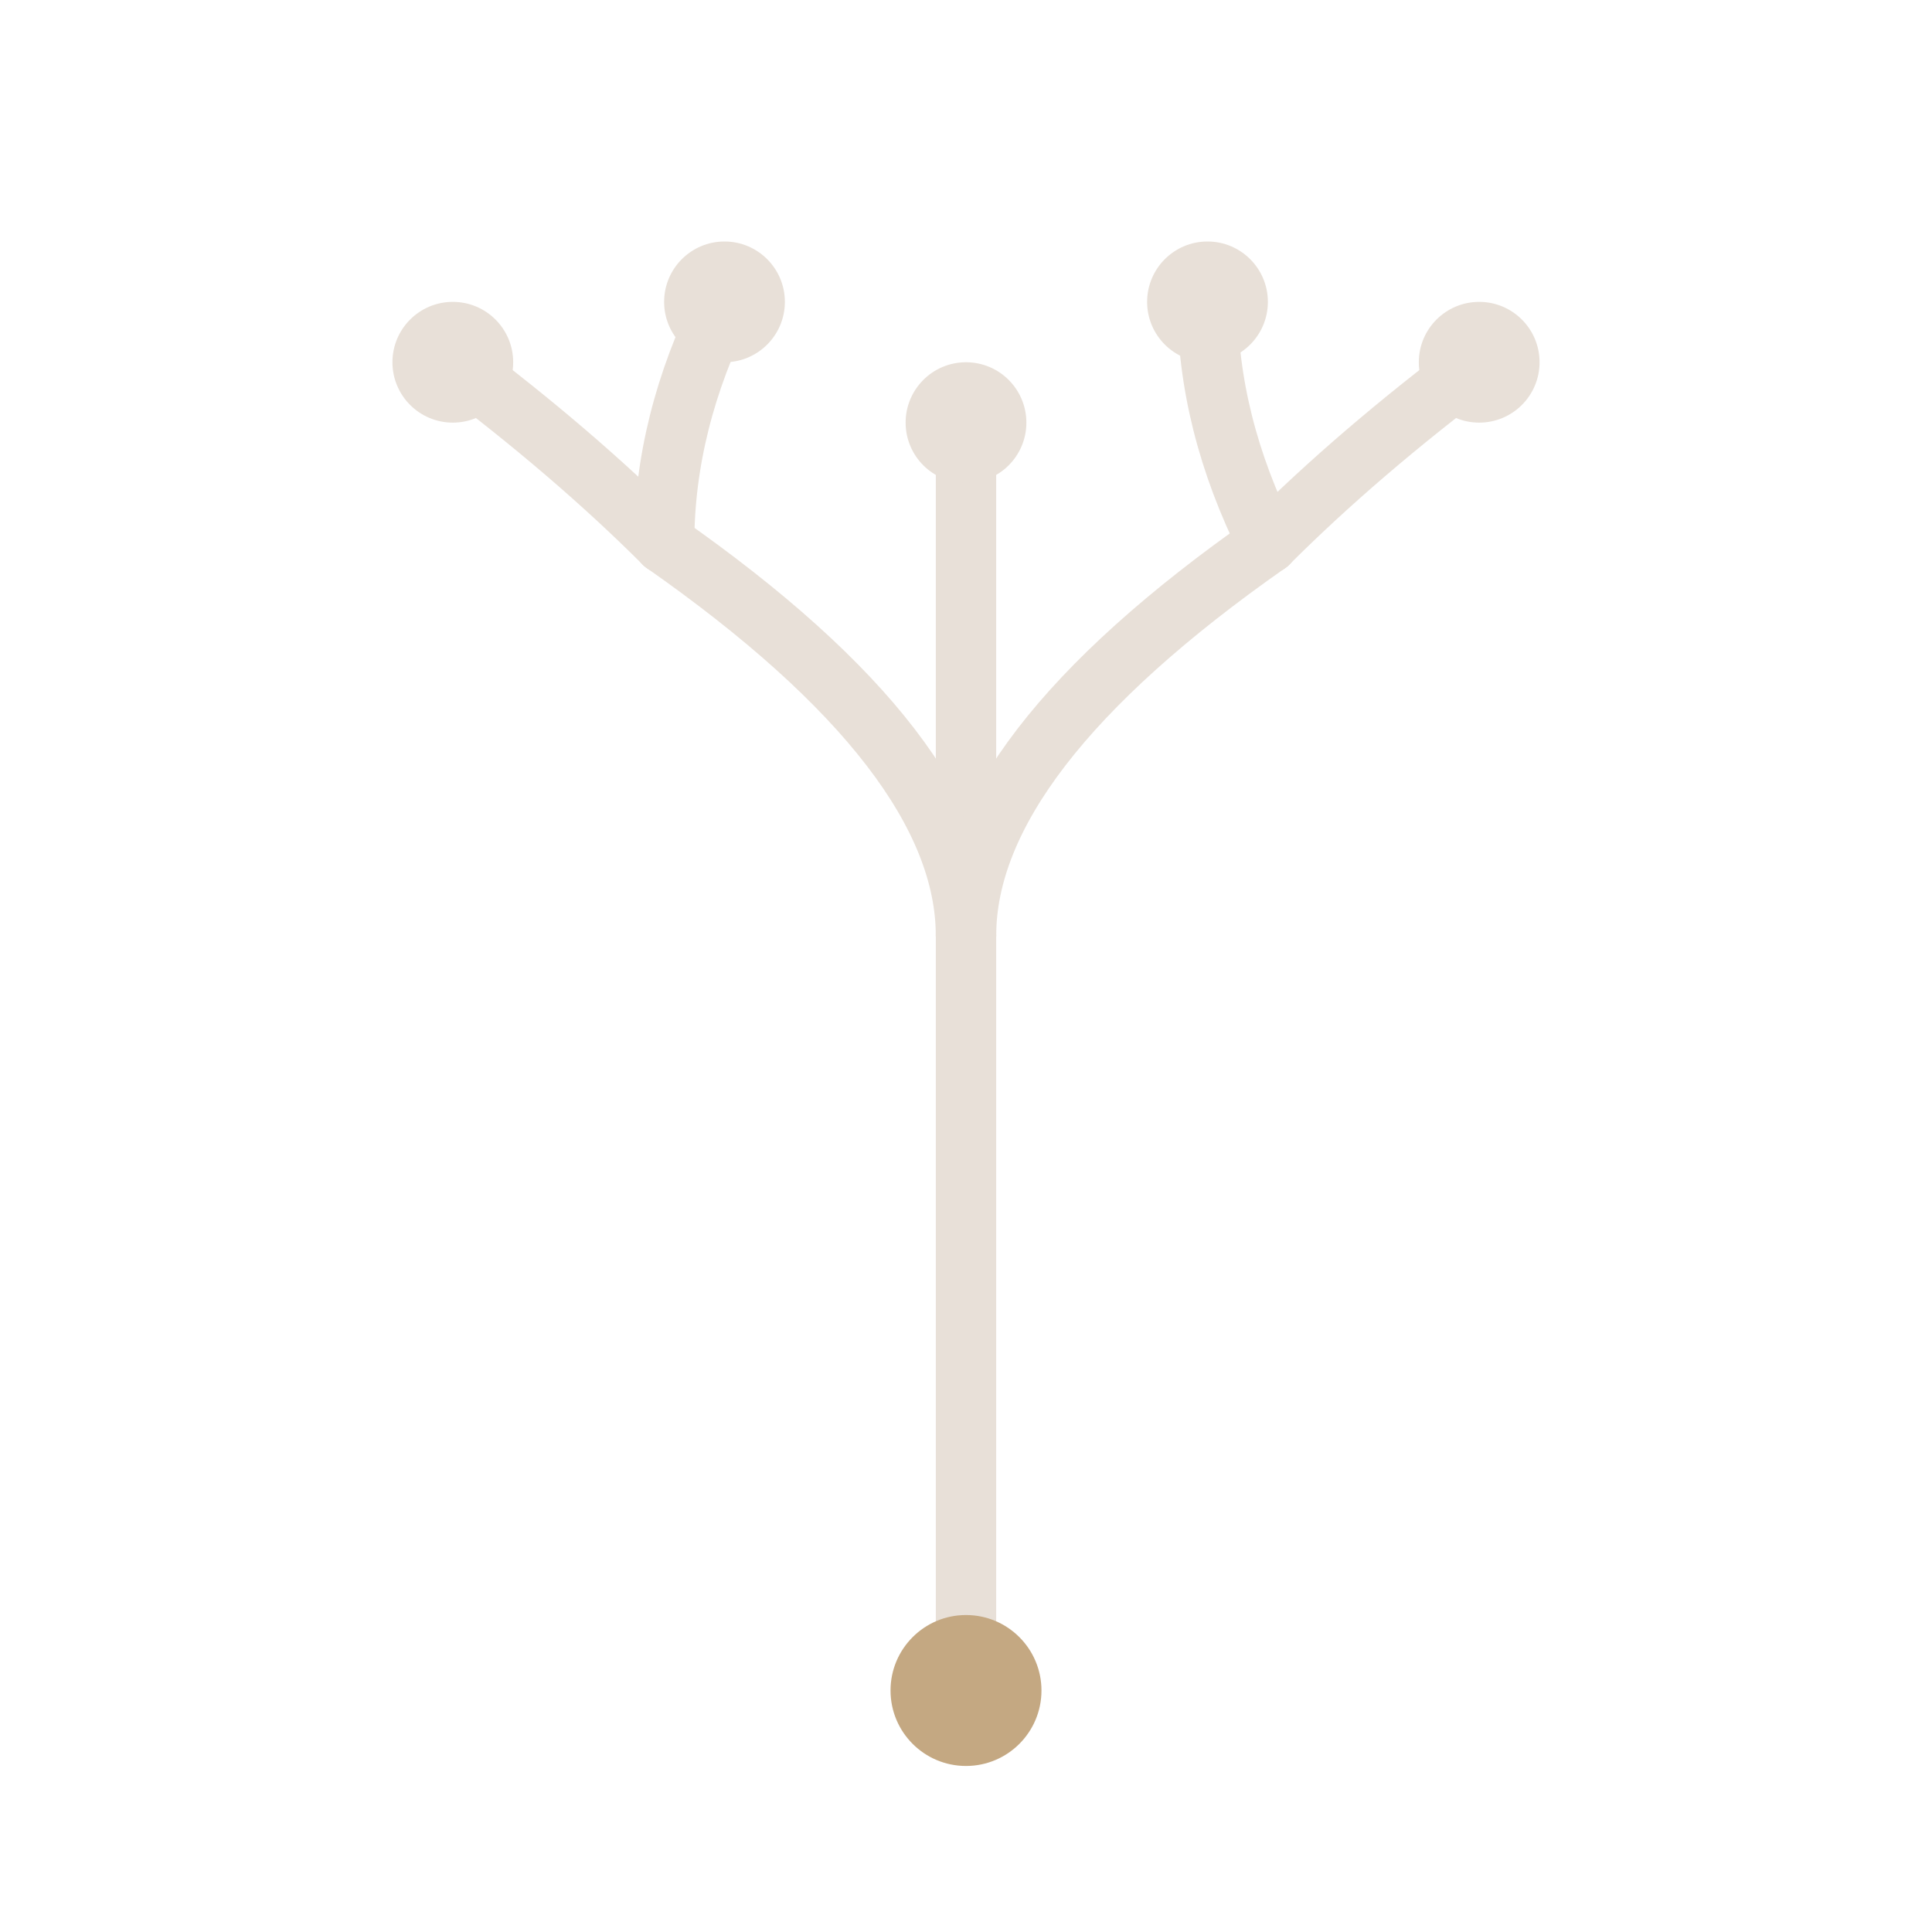
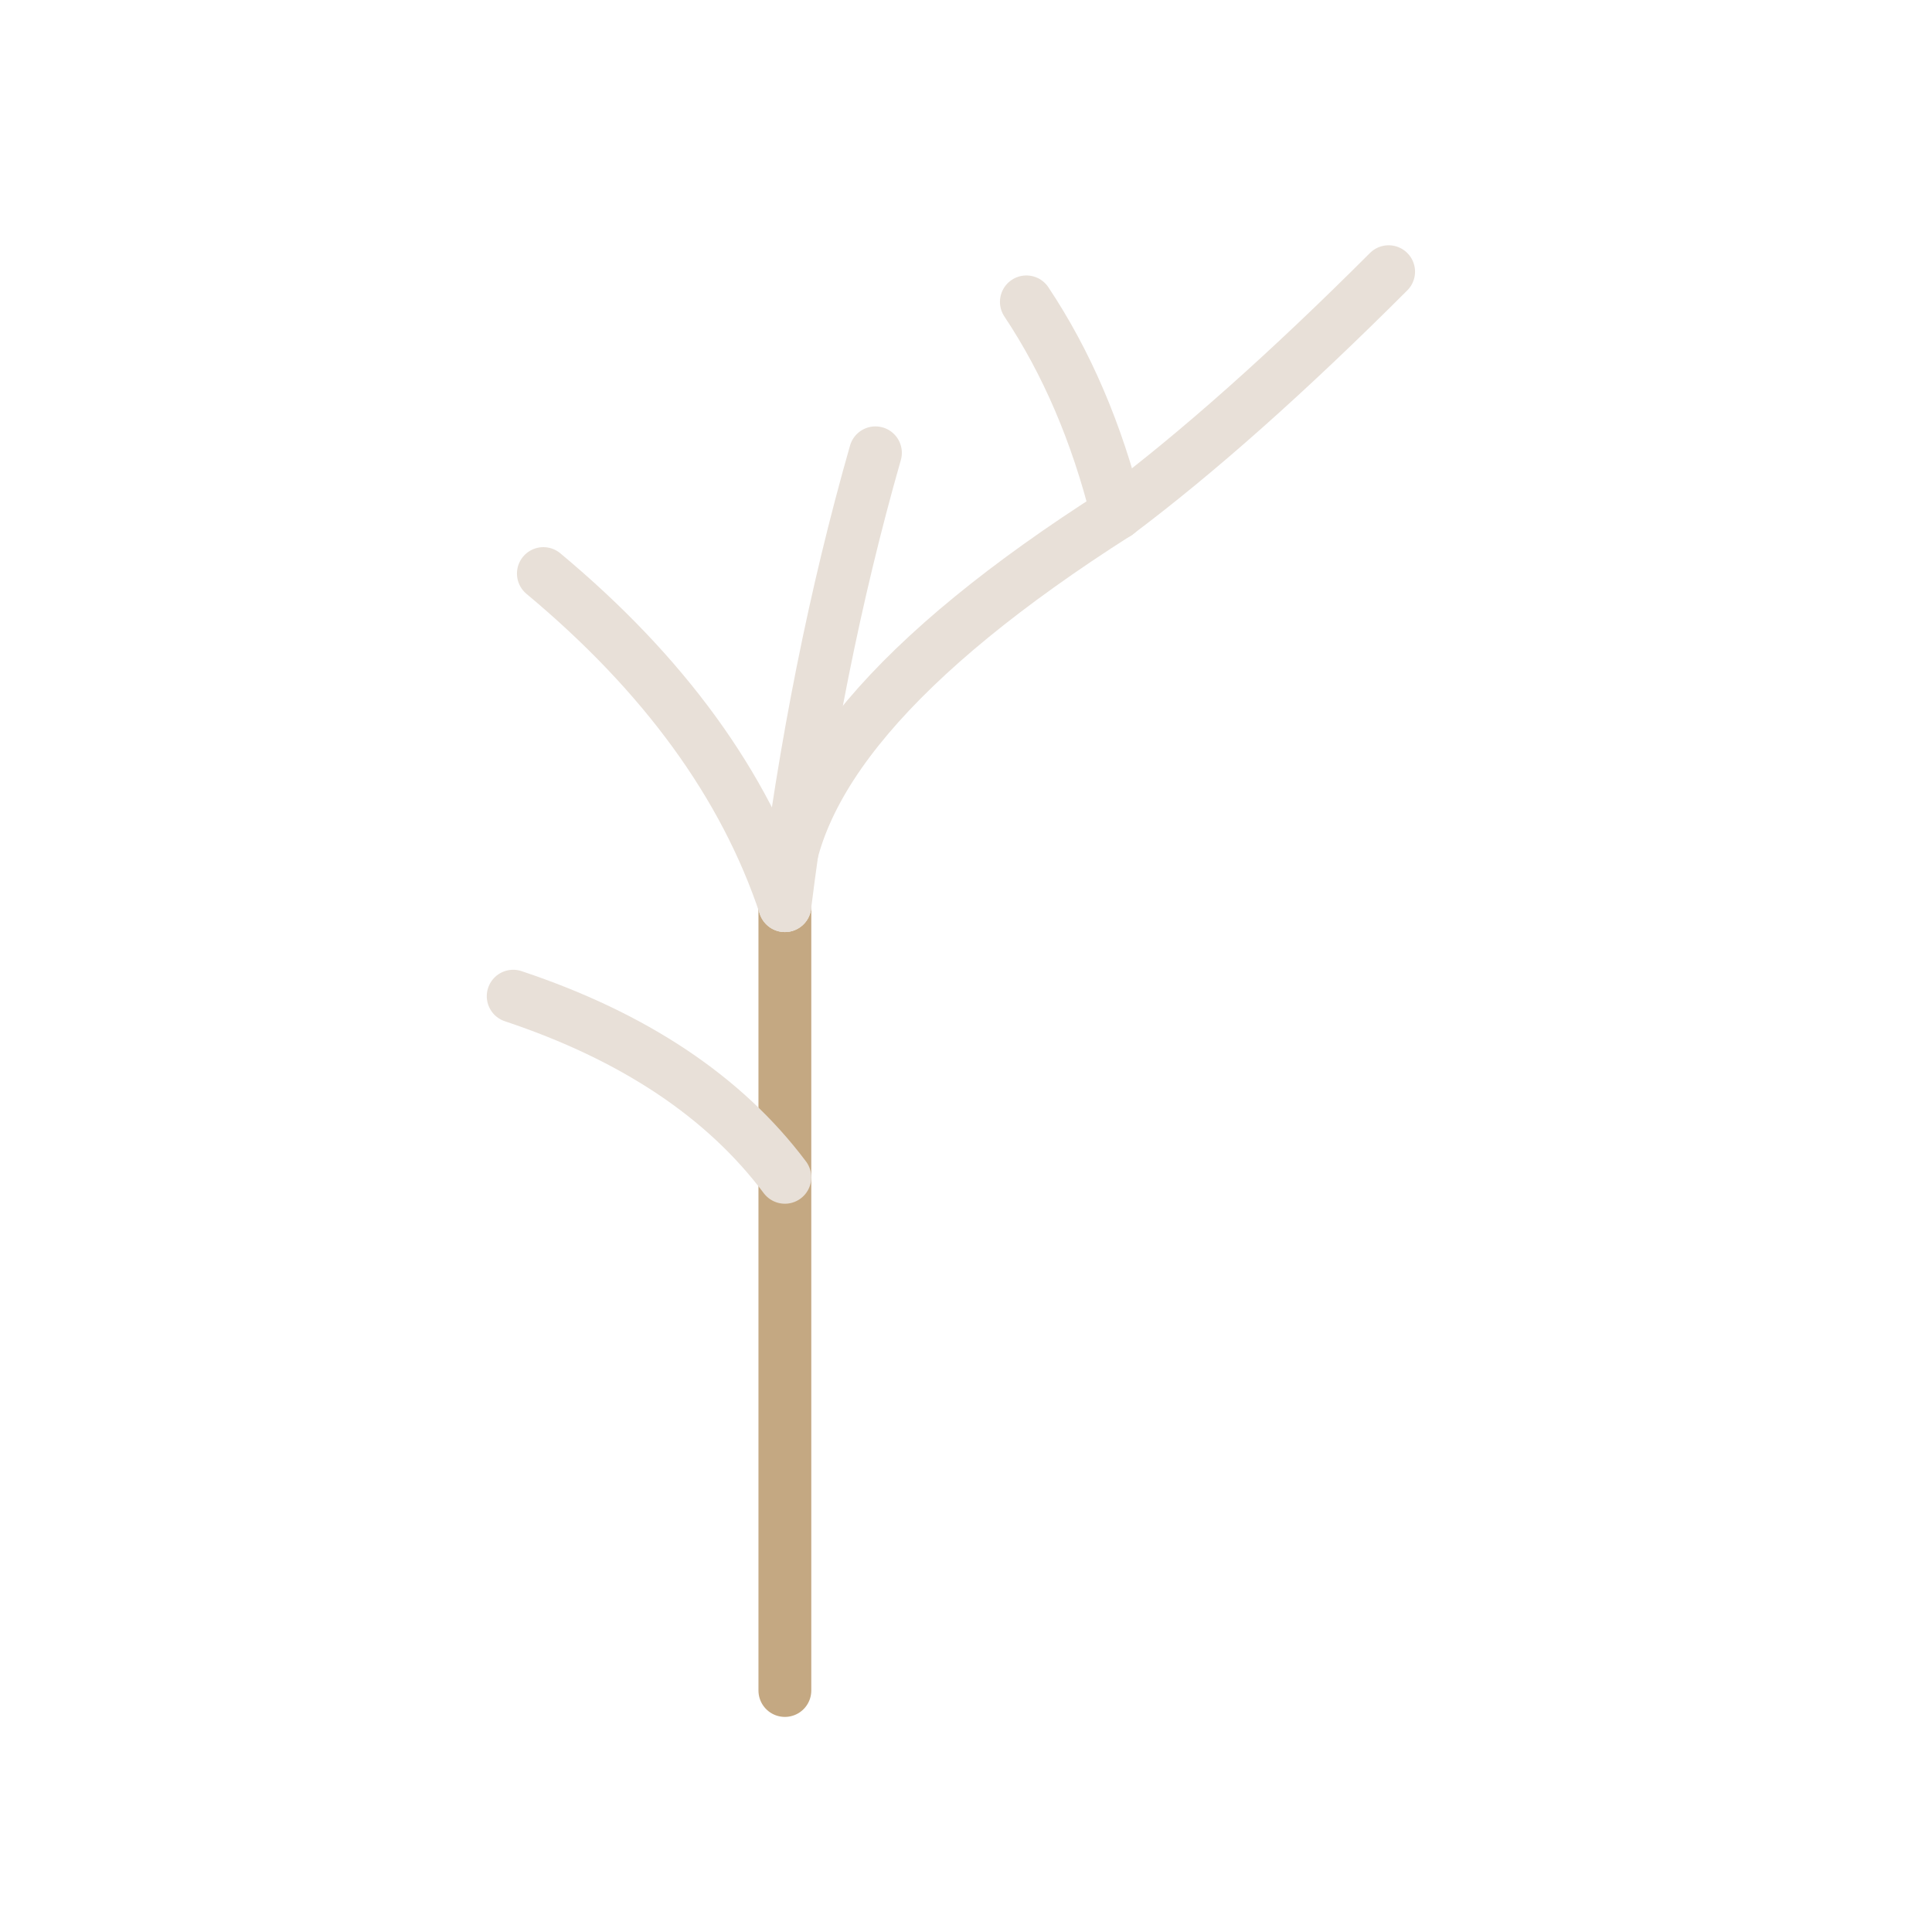
<svg xmlns="http://www.w3.org/2000/svg" viewBox="0 0 128 128" width="32" height="32">
  <style>
-     .branch { fill: none; stroke: #E8E0D8; stroke-width: 4; stroke-linecap: round; stroke-linejoin: round; }
-     .node { fill: #E8E0D8; }
-     .node-accent { fill: #C4A882; }
+     .branch { fill: none; stroke: #E8E0D8; stroke-width: 3.5; stroke-linecap: round; stroke-linejoin: round; }
+     .accent { fill: none; stroke: #C4A882; stroke-width: 3.5; stroke-linecap: round; stroke-linejoin: round; }
  </style>
-   <line class="branch" x1="64" y1="112" x2="64" y2="62" />
-   <line class="branch" x1="64" y1="62" x2="64" y2="28" />
-   <path class="branch" d="M64,62 Q64,50 44,36" />
-   <path class="branch" d="M64,62 Q64,50 84,36" />
-   <path class="branch" d="M44,36 Q38,30 30,24" />
-   <path class="branch" d="M44,36 Q44,28 48,20" />
-   <path class="branch" d="M84,36 Q80,28 80,20" />
-   <path class="branch" d="M84,36 Q90,30 98,24" />
-   <circle class="node-accent" cx="64" cy="112" r="5" />
-   <circle class="node" cx="64" cy="28" r="4" />
-   <circle class="node" cx="30" cy="24" r="4" />
-   <circle class="node" cx="48" cy="20" r="4" />
-   <circle class="node" cx="80" cy="20" r="4" />
-   <circle class="node" cx="98" cy="24" r="4" />
+   <line class="accent" x1="52" y1="112" x2="52" y2="60" />
+   <path class="branch" d="M52,60 Q52,48 74,34" />
+   <path class="branch" d="M74,34 Q82,28 92,18" />
+   <path class="branch" d="M52,60 Q48,48 36,38" />
+   <path class="branch" d="M52,78 Q46,70 34,66" />
+   <path class="branch" d="M52,60 Q54,44 58,30" />
+   <path class="branch" d="M74,34 Q72,26 68,20" />
</svg>
